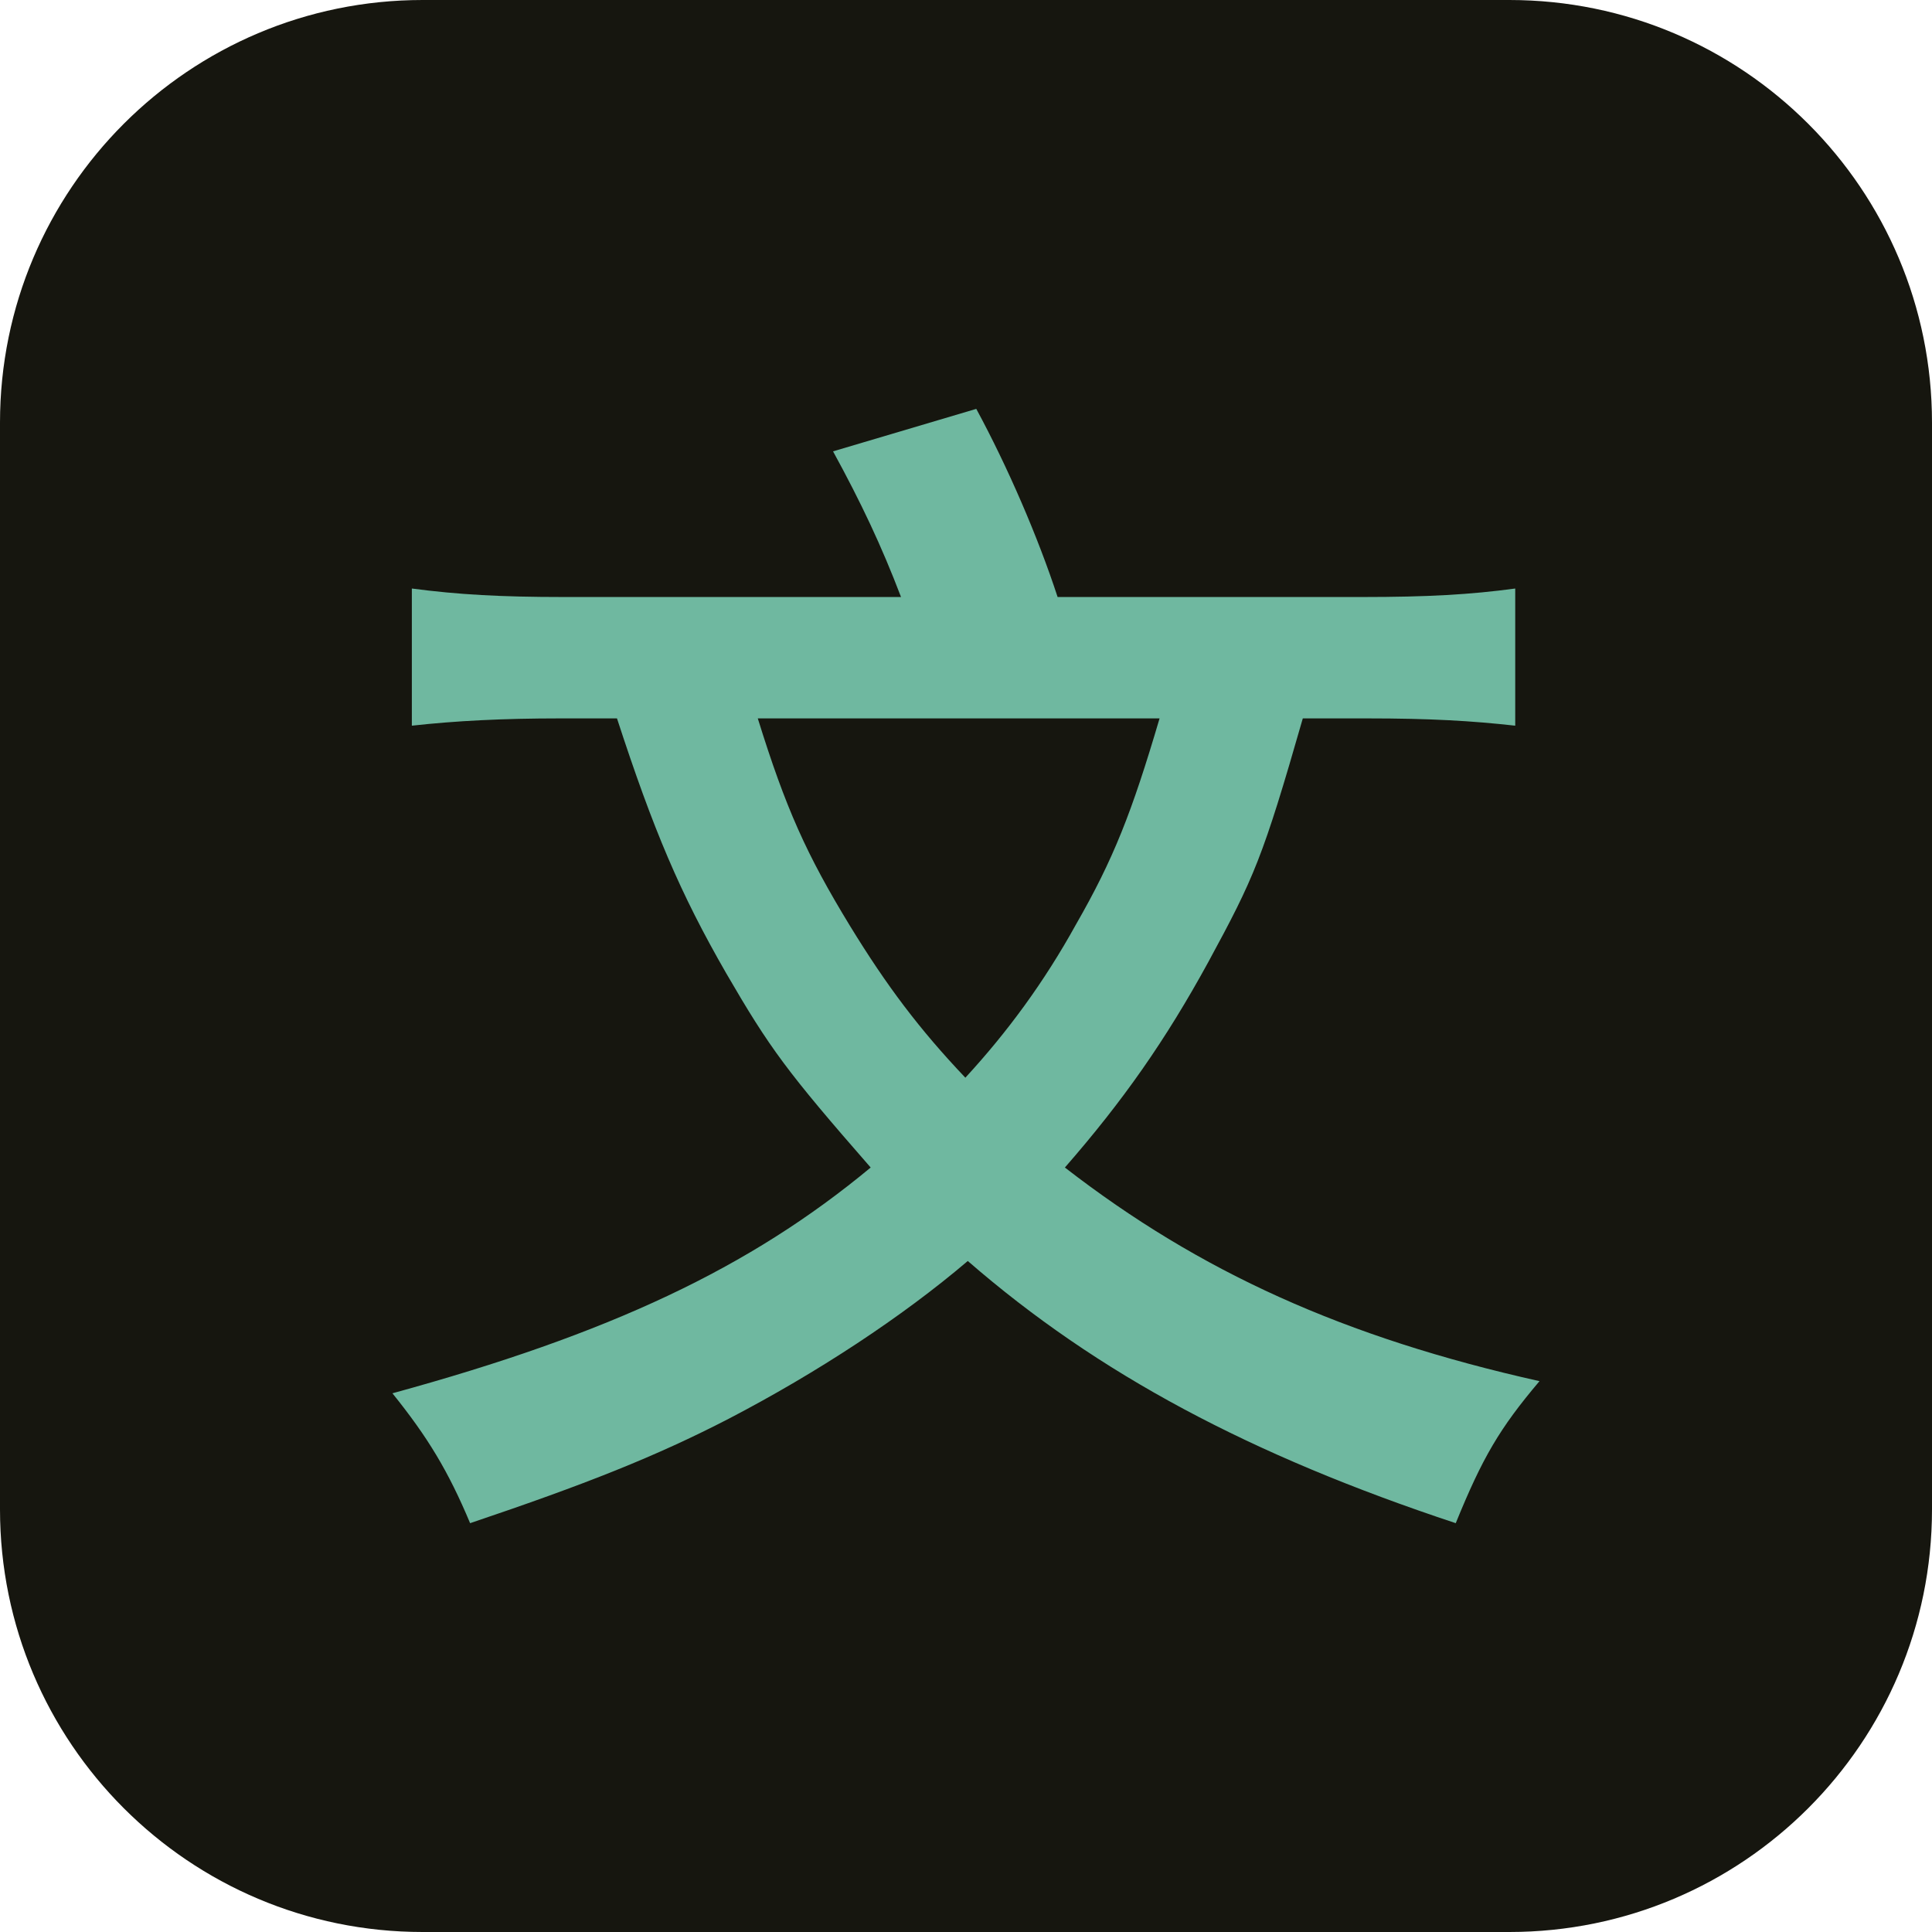
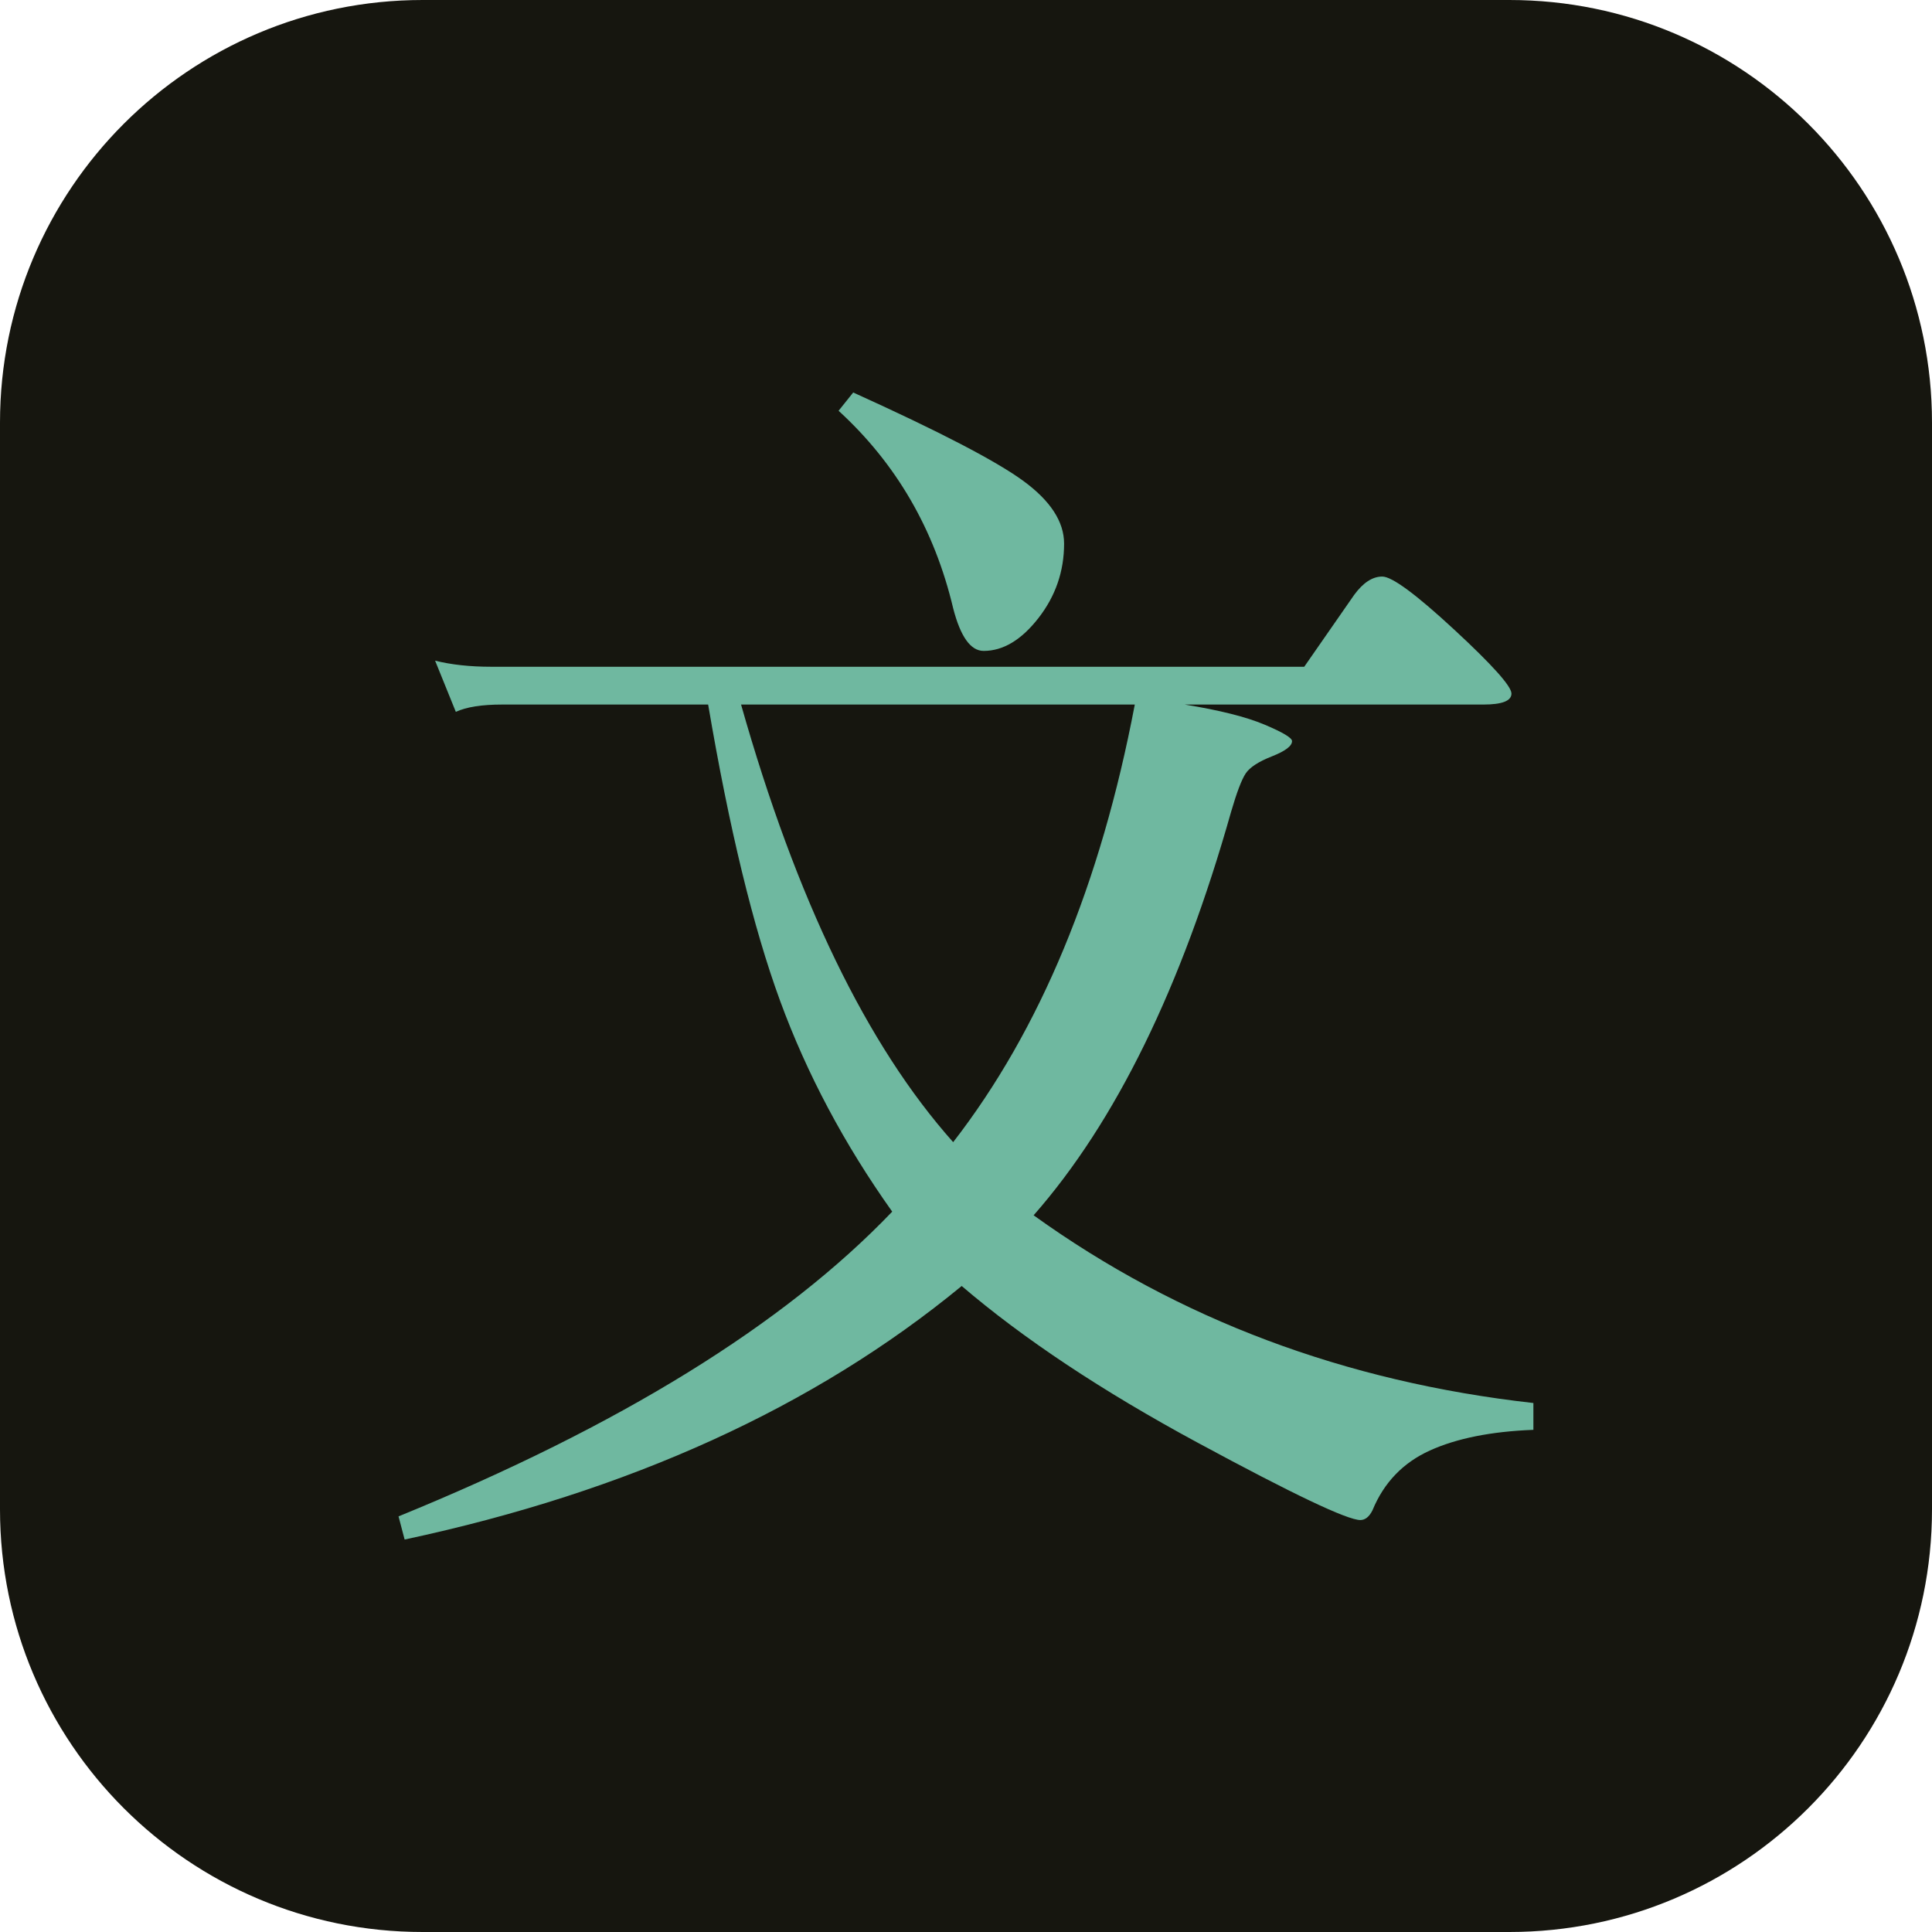
<svg xmlns="http://www.w3.org/2000/svg" viewBox="0 0 64 64" role="img" aria-label="古典文库">
  <rect width="64" height="64" rx="14" fill="#16160F" />
-   <path transform="translate(11.753 47.361) scale(0.04021 -0.04021)" fill="#6FB8A0" d="M834 586C886 586 920 584 956 580V693C919 688 884 686 830 686H579C563 735 538 793 512 841L394 806C417 764 434 728 450 686H172C120 686 85 688 47 693V580C83 584 122 586 169 586H216C246 494 268 442 306 376C342 314 356 295 425 216C325 133 210 79 31 30C60 -6 77 -34 95 -77C190 -45 248 -22 308 9C381 47 451 93 505 139C612 46 738 -21 907 -77C929 -23 943 1 976 40C815 76 696 130 585 216C633 271 668 321 703 385C741 455 748 471 781 586ZM663 586C640 508 625 470 594 416C568 369 538 328 503 290C465 330 438 366 408 415C372 474 355 512 332 586Z" />
+   <path transform="translate(11.829 44.700) scale(0.04038 -0.04038)" fill="#6FB8A0" d="M407 785Q513 737 546.5 712.5Q580 688 580 661Q580 627 559.0 600.0Q538 573 514 573Q498 573 489 608Q466 705 395 770ZM288 529H119Q94 529 81 523L64 565Q84 560 110 560H777L818 619Q829 634 841.0 634.0Q853 634 900.0 590.5Q947 547 947.0 538.0Q947 529 924 529H679Q722 522 744.5 512.5Q767 503 767 499Q767 493 750.5 486.5Q734 480 729.0 472.5Q724 465 717 441Q656 225 555 110Q733 -18 965 -44V-66Q913 -68 880.0 -83.0Q847 -98 833 -132Q829 -140 823 -140Q807 -140 689.5 -76.5Q572 -13 496 52Q315 -97 39 -156L34 -137Q306 -26 439 113Q380 196 347.0 286.0Q314 376 288 529ZM638 529H315Q383 289 489 170Q596 308 638 529Z" />
</svg>
